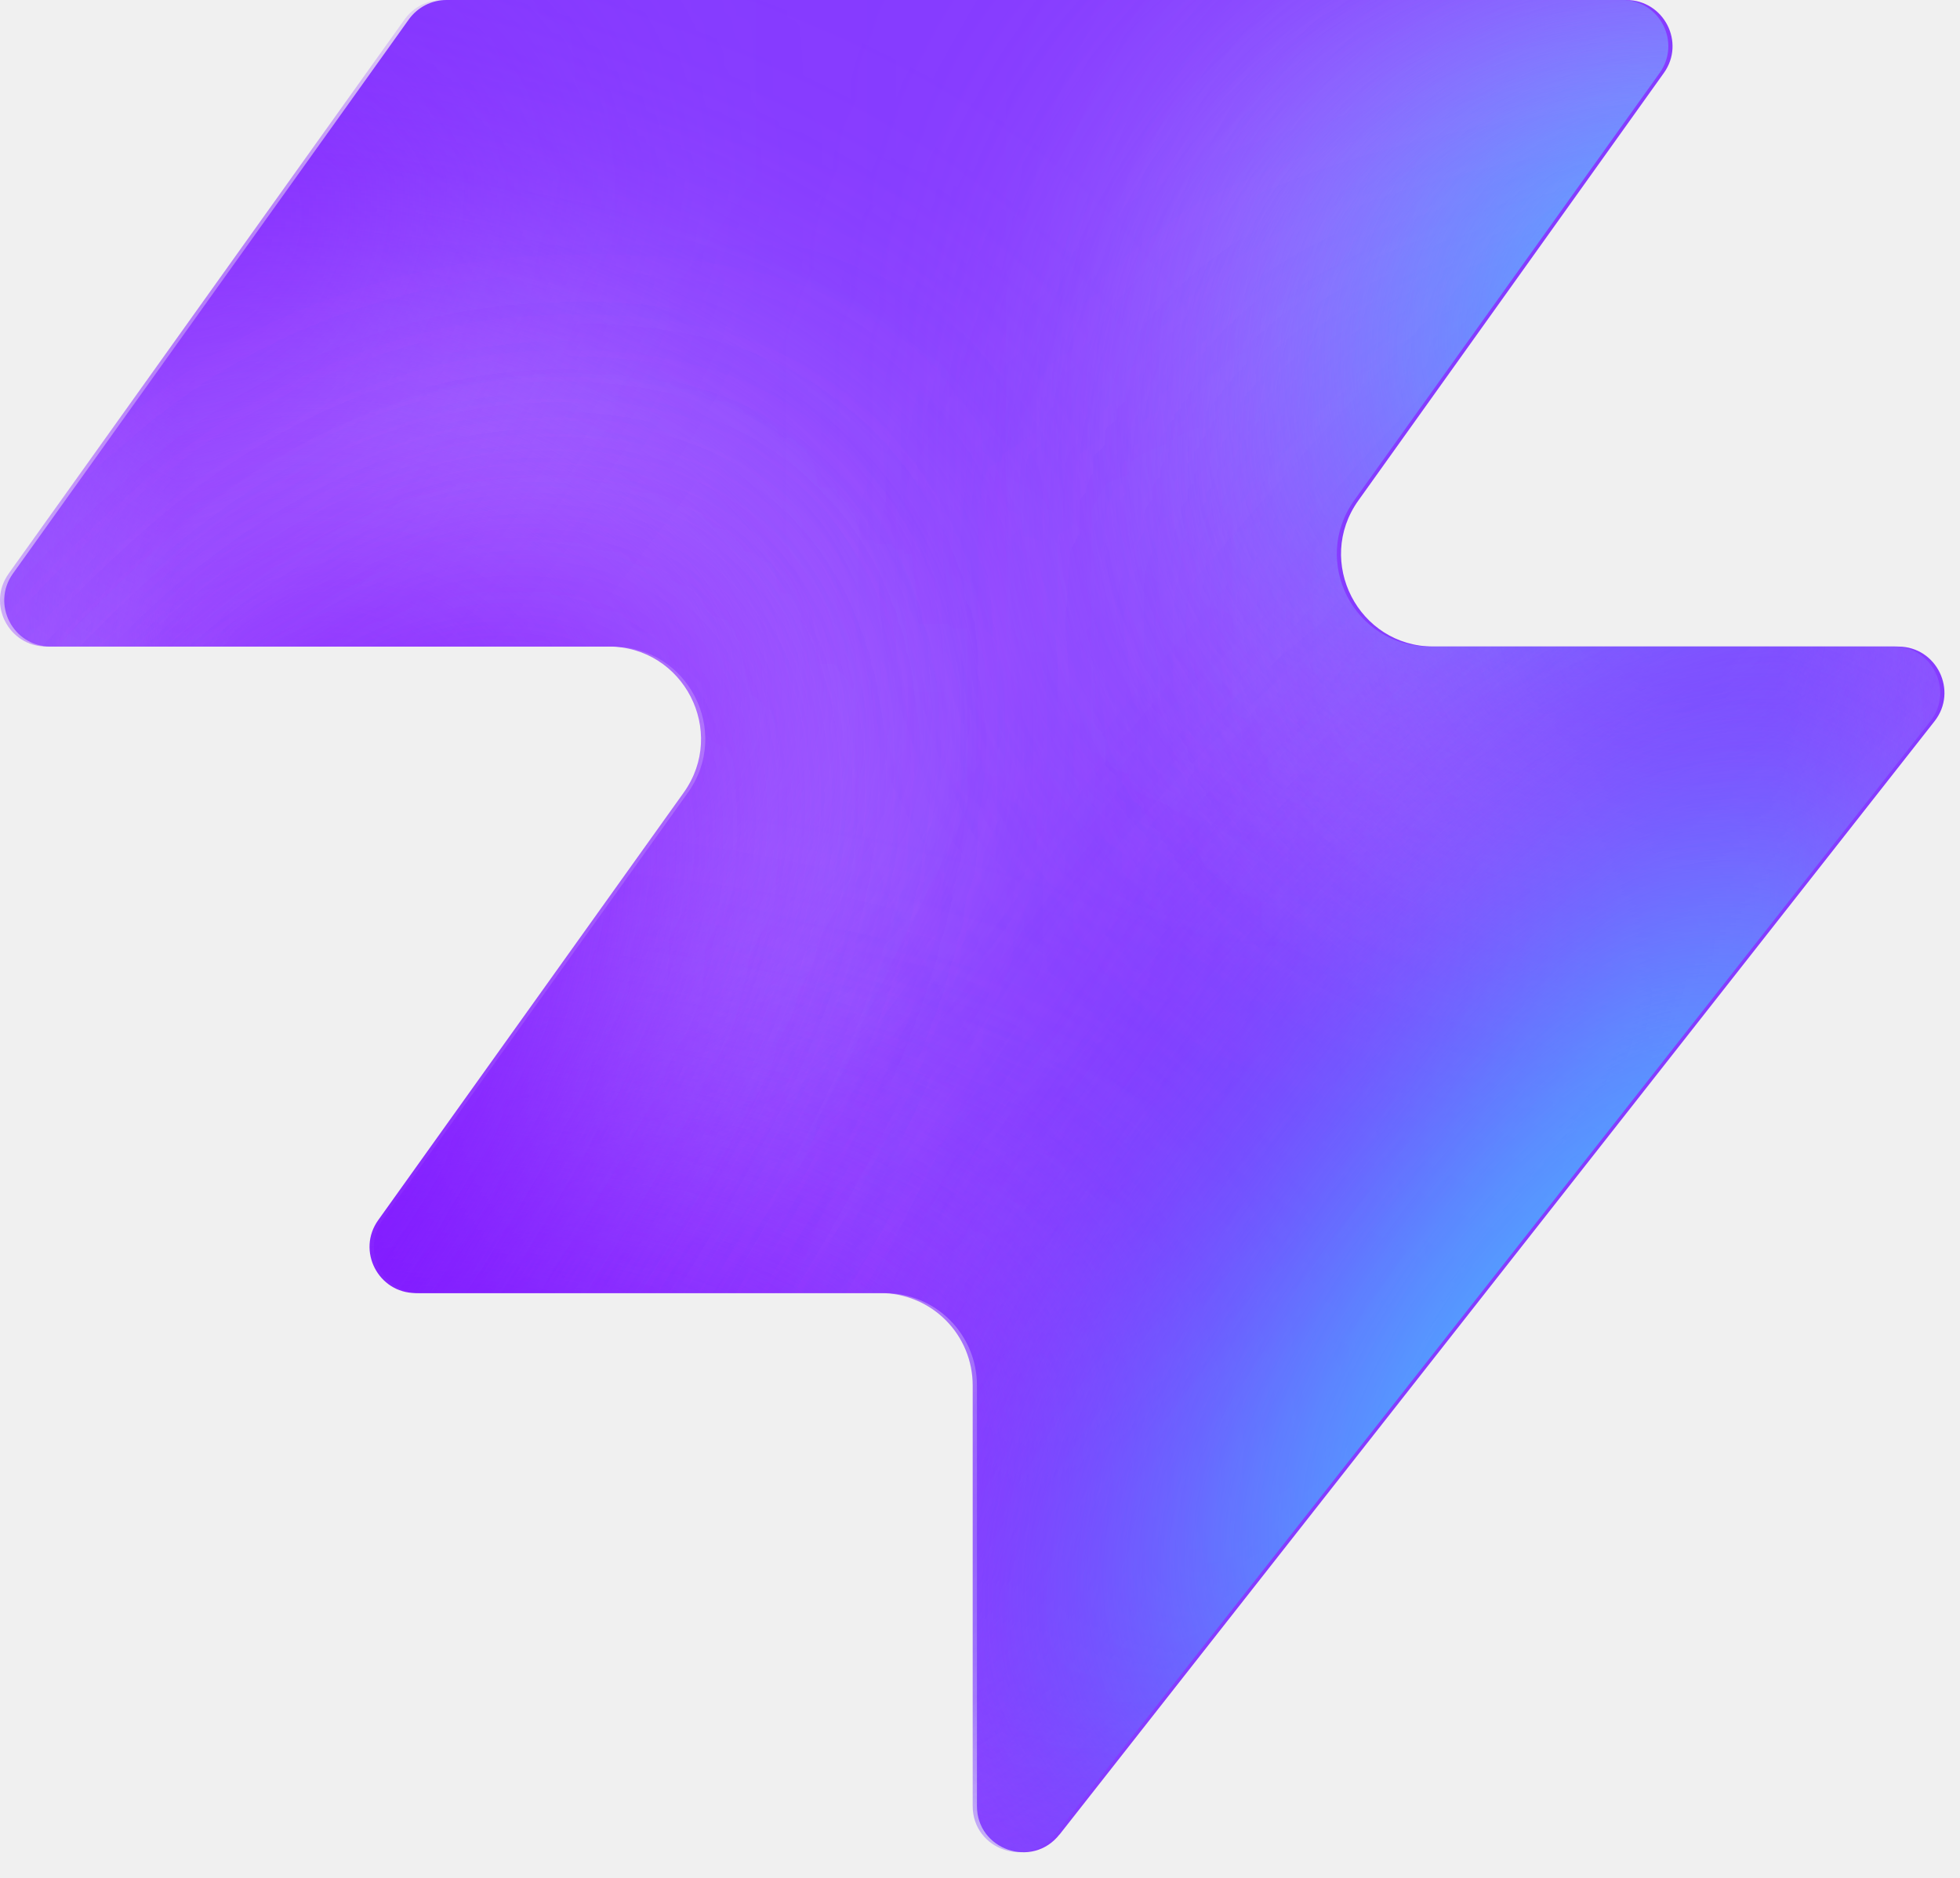
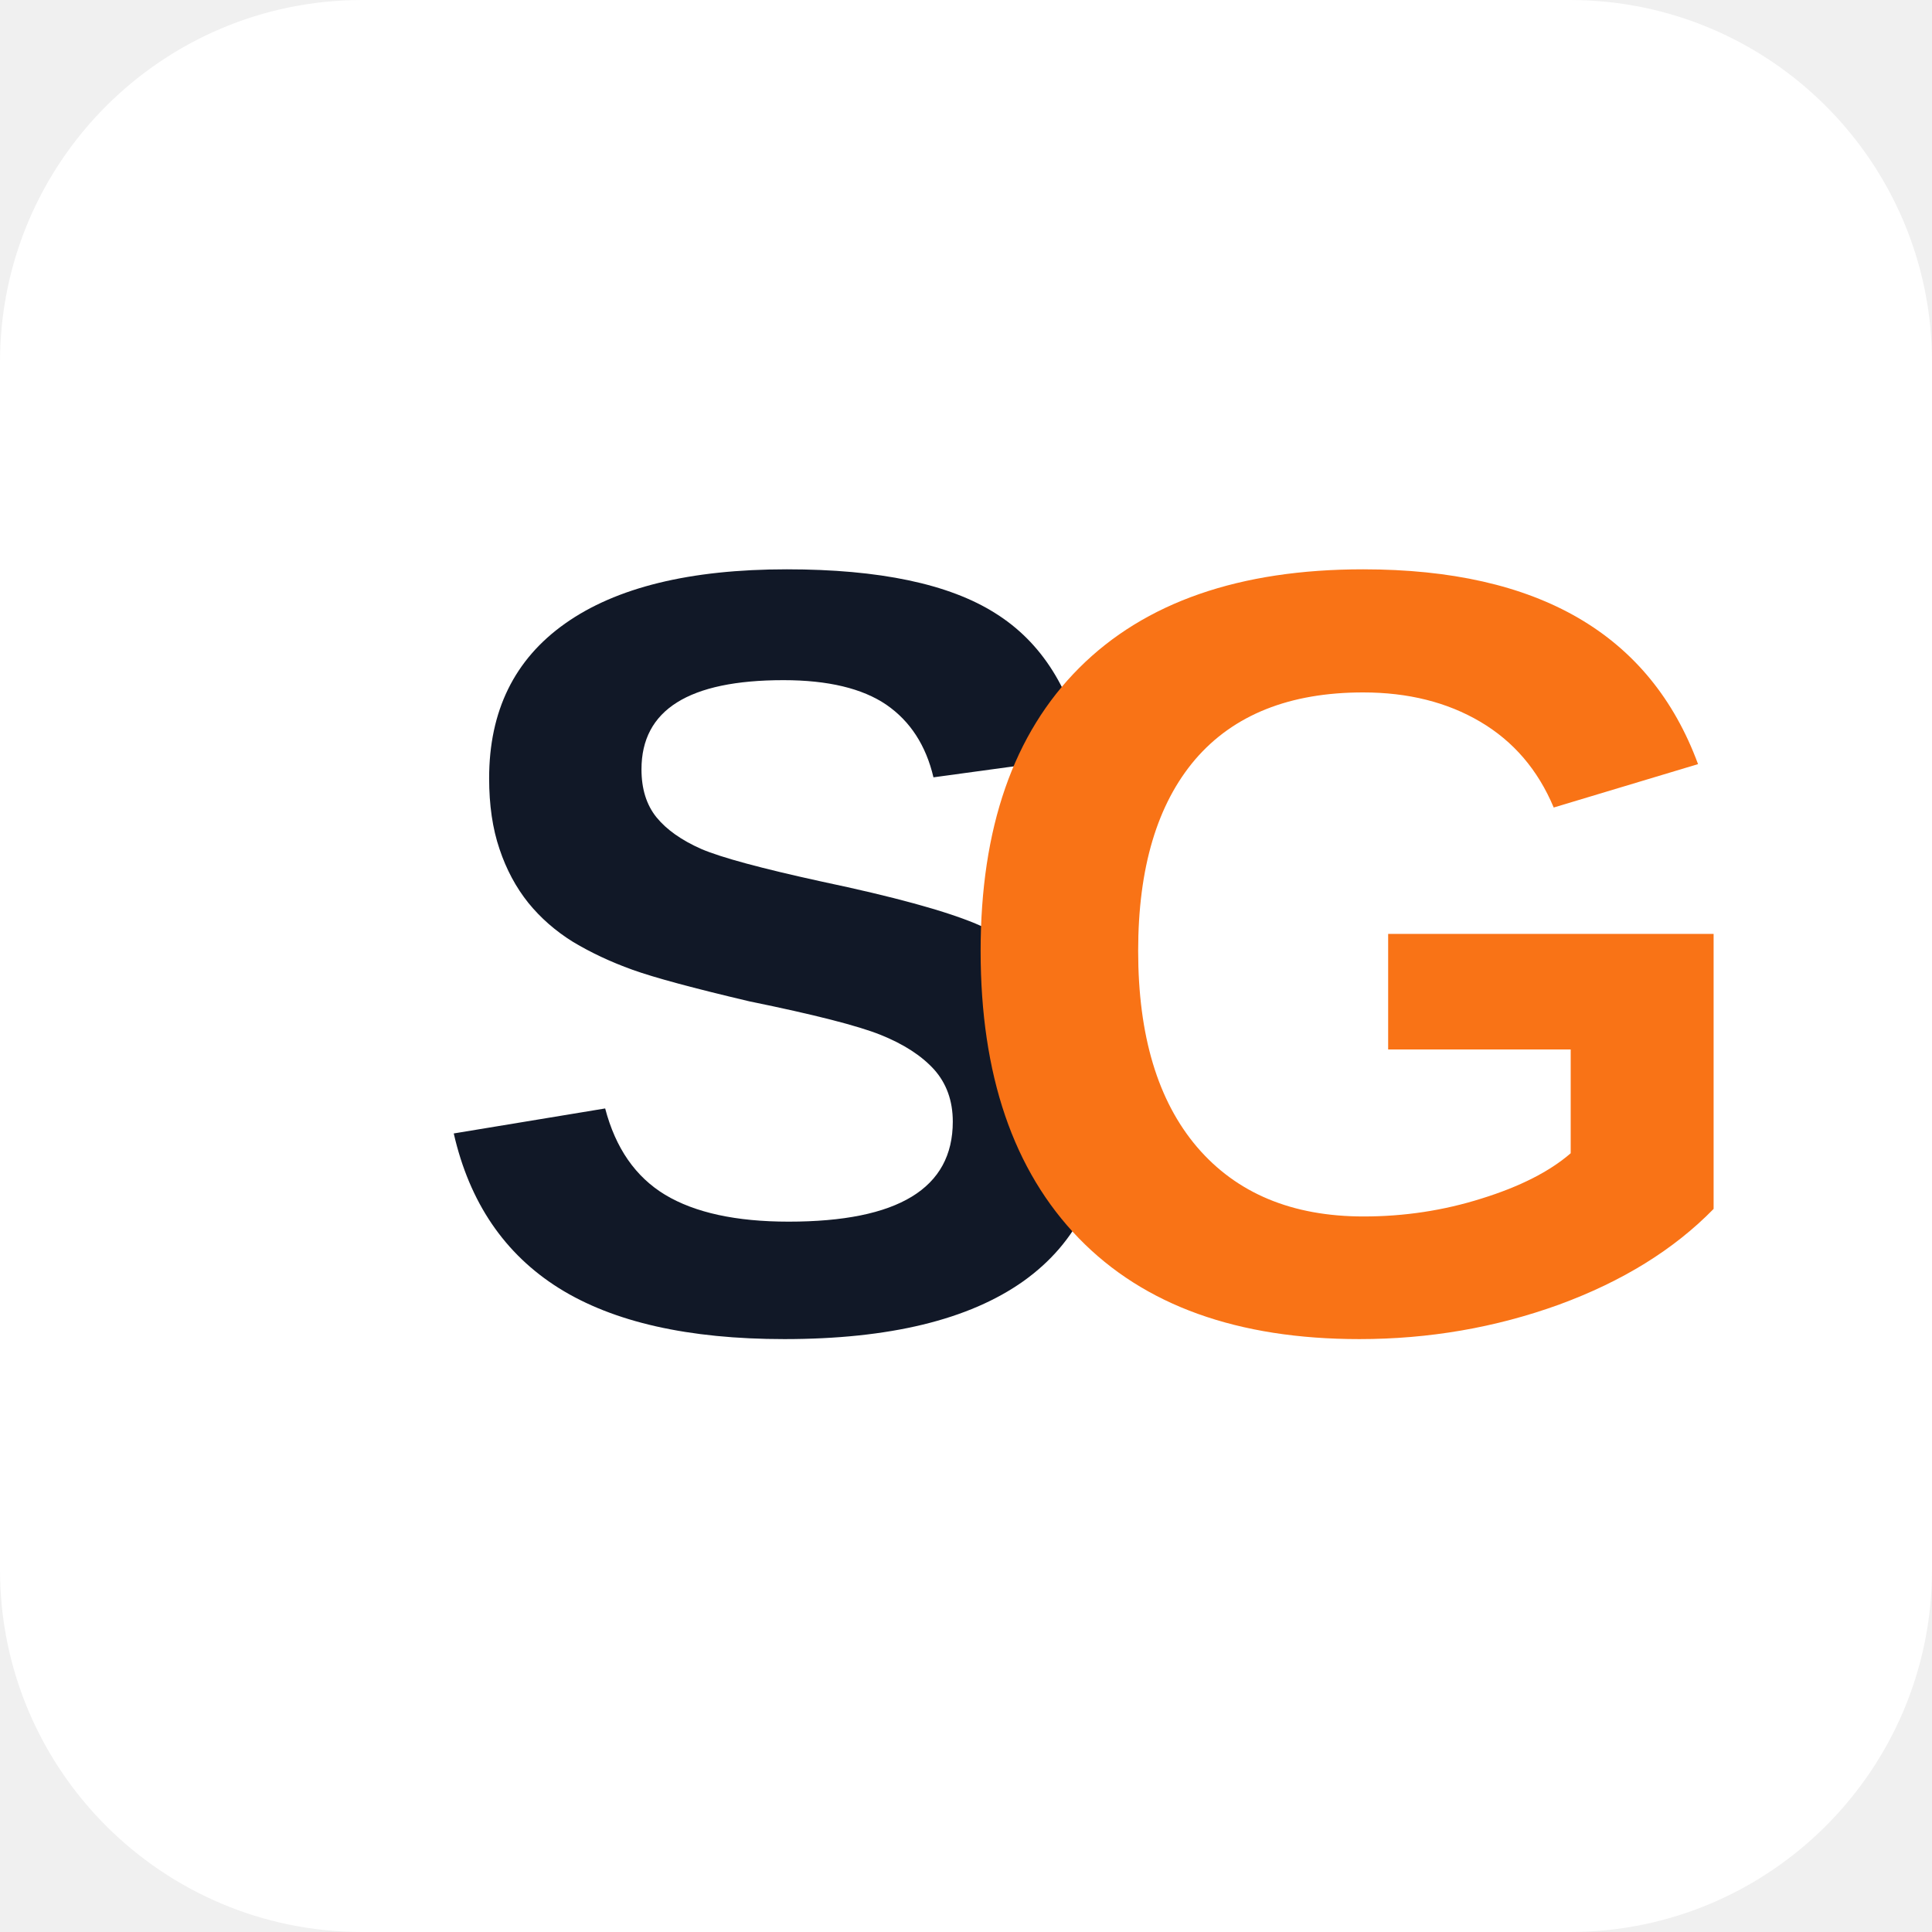
- <svg xmlns="http://www.w3.org/2000/svg" width="48" height="46" fill="none" viewBox="0 0 48 46">
-   <path fill="#863bff" d="M25.946 44.938c-.664.845-2.021.375-2.021-.698V33.937a2.26 2.26 0 0 0-2.262-2.262H10.287c-.92 0-1.456-1.04-.92-1.788l7.48-10.471c1.07-1.497 0-3.578-1.842-3.578H1.237c-.92 0-1.456-1.04-.92-1.788L10.013.474c.214-.297.556-.474.92-.474h28.894c.92 0 1.456 1.04.92 1.788l-7.48 10.471c-1.07 1.498 0 3.579 1.842 3.579h11.377c.943 0 1.473 1.088.89 1.83L25.947 44.94z" style="fill:#863bff;fill:color(display-p3 .525 .23 1);fill-opacity:1" />
-   <mask id="a" width="48" height="46" x="0" y="0" maskUnits="userSpaceOnUse" style="mask-type:alpha">
-     <path fill="#000" d="M25.842 44.938c-.664.844-2.021.375-2.021-.698V33.937a2.26 2.26 0 0 0-2.262-2.262H10.183c-.92 0-1.456-1.04-.92-1.788l7.48-10.471c1.07-1.498 0-3.579-1.842-3.579H1.133c-.92 0-1.456-1.04-.92-1.787L9.91.473c.214-.297.556-.474.92-.474h28.894c.92 0 1.456 1.04.92 1.788l-7.48 10.471c-1.07 1.498 0 3.578 1.842 3.578h11.377c.943 0 1.473 1.088.89 1.832L25.843 44.94z" style="fill:#000;fill-opacity:1" />
-   </mask>
-   <g mask="url(#a)">
-     <g filter="url(#b)">
-       <ellipse cx="5.508" cy="14.704" fill="#ede6ff" rx="5.508" ry="14.704" style="fill:#ede6ff;fill:color(display-p3 .927 .903 1);fill-opacity:1" transform="matrix(.00324 1 1 -.00324 -4.47 31.516)" />
-     </g>
-     <g filter="url(#c)">
-       <ellipse cx="10.399" cy="29.851" fill="#ede6ff" rx="10.399" ry="29.851" style="fill:#ede6ff;fill:color(display-p3 .927 .903 1);fill-opacity:1" transform="matrix(.00324 1 1 -.00324 -39.328 7.883)" />
-     </g>
-     <g filter="url(#d)">
-       <ellipse cx="5.508" cy="30.487" fill="#7e14ff" rx="5.508" ry="30.487" style="fill:#7e14ff;fill:color(display-p3 .492 .077 1);fill-opacity:1" transform="rotate(89.814 -25.913 -14.639)scale(1 -1)" />
-     </g>
-     <g filter="url(#e)">
-       <ellipse cx="5.508" cy="30.599" fill="#7e14ff" rx="5.508" ry="30.599" style="fill:#7e14ff;fill:color(display-p3 .492 .077 1);fill-opacity:1" transform="rotate(89.814 -32.644 -3.334)scale(1 -1)" />
-     </g>
-     <g filter="url(#f)">
-       <ellipse cx="5.508" cy="30.599" fill="#7e14ff" rx="5.508" ry="30.599" style="fill:#7e14ff;fill:color(display-p3 .492 .077 1);fill-opacity:1" transform="matrix(.00324 1 1 -.00324 -34.34 30.47)" />
-     </g>
-     <g filter="url(#g)">
-       <ellipse cx="14.072" cy="22.078" fill="#ede6ff" rx="14.072" ry="22.078" style="fill:#ede6ff;fill:color(display-p3 .927 .903 1);fill-opacity:1" transform="rotate(93.35 24.506 48.493)scale(-1 1)" />
-     </g>
-     <g filter="url(#h)">
-       <ellipse cx="3.47" cy="21.501" fill="#7e14ff" rx="3.47" ry="21.501" style="fill:#7e14ff;fill:color(display-p3 .492 .077 1);fill-opacity:1" transform="rotate(89.009 28.708 47.59)scale(-1 1)" />
-     </g>
-     <g filter="url(#i)">
-       <ellipse cx="3.47" cy="21.501" fill="#7e14ff" rx="3.47" ry="21.501" style="fill:#7e14ff;fill:color(display-p3 .492 .077 1);fill-opacity:1" transform="rotate(89.009 28.708 47.59)scale(-1 1)" />
-     </g>
-     <g filter="url(#j)">
-       <ellipse cx=".387" cy="8.972" fill="#7e14ff" rx="4.407" ry="29.108" style="fill:#7e14ff;fill:color(display-p3 .492 .077 1);fill-opacity:1" transform="rotate(39.51 .387 8.972)" />
-     </g>
-     <g filter="url(#k)">
-       <ellipse cx="47.523" cy="-6.092" fill="#7e14ff" rx="4.407" ry="29.108" style="fill:#7e14ff;fill:color(display-p3 .492 .077 1);fill-opacity:1" transform="rotate(37.892 47.523 -6.092)" />
-     </g>
-     <g filter="url(#l)">
-       <ellipse cx="41.412" cy="6.333" fill="#47bfff" rx="5.971" ry="9.665" style="fill:#47bfff;fill:color(display-p3 .28 .748 1);fill-opacity:1" transform="rotate(37.892 41.412 6.333)" />
-     </g>
-     <g filter="url(#m)">
-       <ellipse cx="-1.879" cy="38.332" fill="#7e14ff" rx="4.407" ry="29.108" style="fill:#7e14ff;fill:color(display-p3 .492 .077 1);fill-opacity:1" transform="rotate(37.892 -1.88 38.332)" />
-     </g>
-     <g filter="url(#n)">
-       <ellipse cx="-1.879" cy="38.332" fill="#7e14ff" rx="4.407" ry="29.108" style="fill:#7e14ff;fill:color(display-p3 .492 .077 1);fill-opacity:1" transform="rotate(37.892 -1.88 38.332)" />
-     </g>
-     <g filter="url(#o)">
-       <ellipse cx="35.651" cy="29.907" fill="#7e14ff" rx="4.407" ry="29.108" style="fill:#7e14ff;fill:color(display-p3 .492 .077 1);fill-opacity:1" transform="rotate(37.892 35.651 29.907)" />
-     </g>
-     <g filter="url(#p)">
-       <ellipse cx="38.418" cy="32.4" fill="#47bfff" rx="5.971" ry="15.297" style="fill:#47bfff;fill:color(display-p3 .28 .748 1);fill-opacity:1" transform="rotate(37.892 38.418 32.4)" />
-     </g>
-   </g>
-   <defs>
-     <filter id="b" width="60.045" height="41.654" x="-19.77" y="16.149" color-interpolation-filters="sRGB" filterUnits="userSpaceOnUse">
-       <feFlood flood-opacity="0" result="BackgroundImageFix" />
-       <feBlend in="SourceGraphic" in2="BackgroundImageFix" result="shape" />
-       <feGaussianBlur result="effect1_foregroundBlur_2002_17158" stdDeviation="7.659" />
-     </filter>
-     <filter id="c" width="90.34" height="51.437" x="-54.613" y="-7.533" color-interpolation-filters="sRGB" filterUnits="userSpaceOnUse">
-       <feFlood flood-opacity="0" result="BackgroundImageFix" />
-       <feBlend in="SourceGraphic" in2="BackgroundImageFix" result="shape" />
-       <feGaussianBlur result="effect1_foregroundBlur_2002_17158" stdDeviation="7.659" />
-     </filter>
-     <filter id="d" width="79.355" height="29.4" x="-49.64" y="2.03" color-interpolation-filters="sRGB" filterUnits="userSpaceOnUse">
-       <feFlood flood-opacity="0" result="BackgroundImageFix" />
-       <feBlend in="SourceGraphic" in2="BackgroundImageFix" result="shape" />
-       <feGaussianBlur result="effect1_foregroundBlur_2002_17158" stdDeviation="4.596" />
-     </filter>
-     <filter id="e" width="79.579" height="29.4" x="-45.045" y="20.029" color-interpolation-filters="sRGB" filterUnits="userSpaceOnUse">
-       <feFlood flood-opacity="0" result="BackgroundImageFix" />
-       <feBlend in="SourceGraphic" in2="BackgroundImageFix" result="shape" />
-       <feGaussianBlur result="effect1_foregroundBlur_2002_17158" stdDeviation="4.596" />
-     </filter>
-     <filter id="f" width="79.579" height="29.4" x="-43.513" y="21.178" color-interpolation-filters="sRGB" filterUnits="userSpaceOnUse">
-       <feFlood flood-opacity="0" result="BackgroundImageFix" />
-       <feBlend in="SourceGraphic" in2="BackgroundImageFix" result="shape" />
-       <feGaussianBlur result="effect1_foregroundBlur_2002_17158" stdDeviation="4.596" />
-     </filter>
-     <filter id="g" width="74.749" height="58.852" x="15.756" y="-17.901" color-interpolation-filters="sRGB" filterUnits="userSpaceOnUse">
-       <feFlood flood-opacity="0" result="BackgroundImageFix" />
-       <feBlend in="SourceGraphic" in2="BackgroundImageFix" result="shape" />
-       <feGaussianBlur result="effect1_foregroundBlur_2002_17158" stdDeviation="7.659" />
-     </filter>
-     <filter id="h" width="61.377" height="25.362" x="23.548" y="2.284" color-interpolation-filters="sRGB" filterUnits="userSpaceOnUse">
-       <feFlood flood-opacity="0" result="BackgroundImageFix" />
-       <feBlend in="SourceGraphic" in2="BackgroundImageFix" result="shape" />
-       <feGaussianBlur result="effect1_foregroundBlur_2002_17158" stdDeviation="4.596" />
-     </filter>
-     <filter id="i" width="61.377" height="25.362" x="23.548" y="2.284" color-interpolation-filters="sRGB" filterUnits="userSpaceOnUse">
-       <feFlood flood-opacity="0" result="BackgroundImageFix" />
-       <feBlend in="SourceGraphic" in2="BackgroundImageFix" result="shape" />
-       <feGaussianBlur result="effect1_foregroundBlur_2002_17158" stdDeviation="4.596" />
-     </filter>
-     <filter id="j" width="56.045" height="63.649" x="-27.636" y="-22.853" color-interpolation-filters="sRGB" filterUnits="userSpaceOnUse">
-       <feFlood flood-opacity="0" result="BackgroundImageFix" />
-       <feBlend in="SourceGraphic" in2="BackgroundImageFix" result="shape" />
-       <feGaussianBlur result="effect1_foregroundBlur_2002_17158" stdDeviation="4.596" />
-     </filter>
-     <filter id="k" width="54.814" height="64.646" x="20.116" y="-38.415" color-interpolation-filters="sRGB" filterUnits="userSpaceOnUse">
-       <feFlood flood-opacity="0" result="BackgroundImageFix" />
-       <feBlend in="SourceGraphic" in2="BackgroundImageFix" result="shape" />
-       <feGaussianBlur result="effect1_foregroundBlur_2002_17158" stdDeviation="4.596" />
-     </filter>
-     <filter id="l" width="33.541" height="35.313" x="24.641" y="-11.323" color-interpolation-filters="sRGB" filterUnits="userSpaceOnUse">
-       <feFlood flood-opacity="0" result="BackgroundImageFix" />
-       <feBlend in="SourceGraphic" in2="BackgroundImageFix" result="shape" />
-       <feGaussianBlur result="effect1_foregroundBlur_2002_17158" stdDeviation="4.596" />
-     </filter>
-     <filter id="m" width="54.814" height="64.646" x="-29.286" y="6.009" color-interpolation-filters="sRGB" filterUnits="userSpaceOnUse">
-       <feFlood flood-opacity="0" result="BackgroundImageFix" />
-       <feBlend in="SourceGraphic" in2="BackgroundImageFix" result="shape" />
-       <feGaussianBlur result="effect1_foregroundBlur_2002_17158" stdDeviation="4.596" />
-     </filter>
-     <filter id="n" width="54.814" height="64.646" x="-29.286" y="6.009" color-interpolation-filters="sRGB" filterUnits="userSpaceOnUse">
-       <feFlood flood-opacity="0" result="BackgroundImageFix" />
-       <feBlend in="SourceGraphic" in2="BackgroundImageFix" result="shape" />
-       <feGaussianBlur result="effect1_foregroundBlur_2002_17158" stdDeviation="4.596" />
-     </filter>
-     <filter id="o" width="54.814" height="64.646" x="8.244" y="-2.416" color-interpolation-filters="sRGB" filterUnits="userSpaceOnUse">
-       <feFlood flood-opacity="0" result="BackgroundImageFix" />
-       <feBlend in="SourceGraphic" in2="BackgroundImageFix" result="shape" />
-       <feGaussianBlur result="effect1_foregroundBlur_2002_17158" stdDeviation="4.596" />
-     </filter>
-     <filter id="p" width="39.409" height="43.623" x="18.713" y="10.588" color-interpolation-filters="sRGB" filterUnits="userSpaceOnUse">
-       <feFlood flood-opacity="0" result="BackgroundImageFix" />
-       <feBlend in="SourceGraphic" in2="BackgroundImageFix" result="shape" />
-       <feGaussianBlur result="effect1_foregroundBlur_2002_17158" stdDeviation="4.596" />
-     </filter>
-   </defs>
+ <svg xmlns="http://www.w3.org/2000/svg" viewBox="0 0 64 64">
+   <rect width="64" height="64" rx="12" fill="white" />
+   <text x="14" y="44" font-family="Arial, Helvetica, sans-serif" font-size="36" font-weight="700" fill="#111827">S</text>
+   <text x="31" y="44" font-family="Arial, Helvetica, sans-serif" font-size="36" font-weight="700" fill="#f97316">G</text>
</svg>
